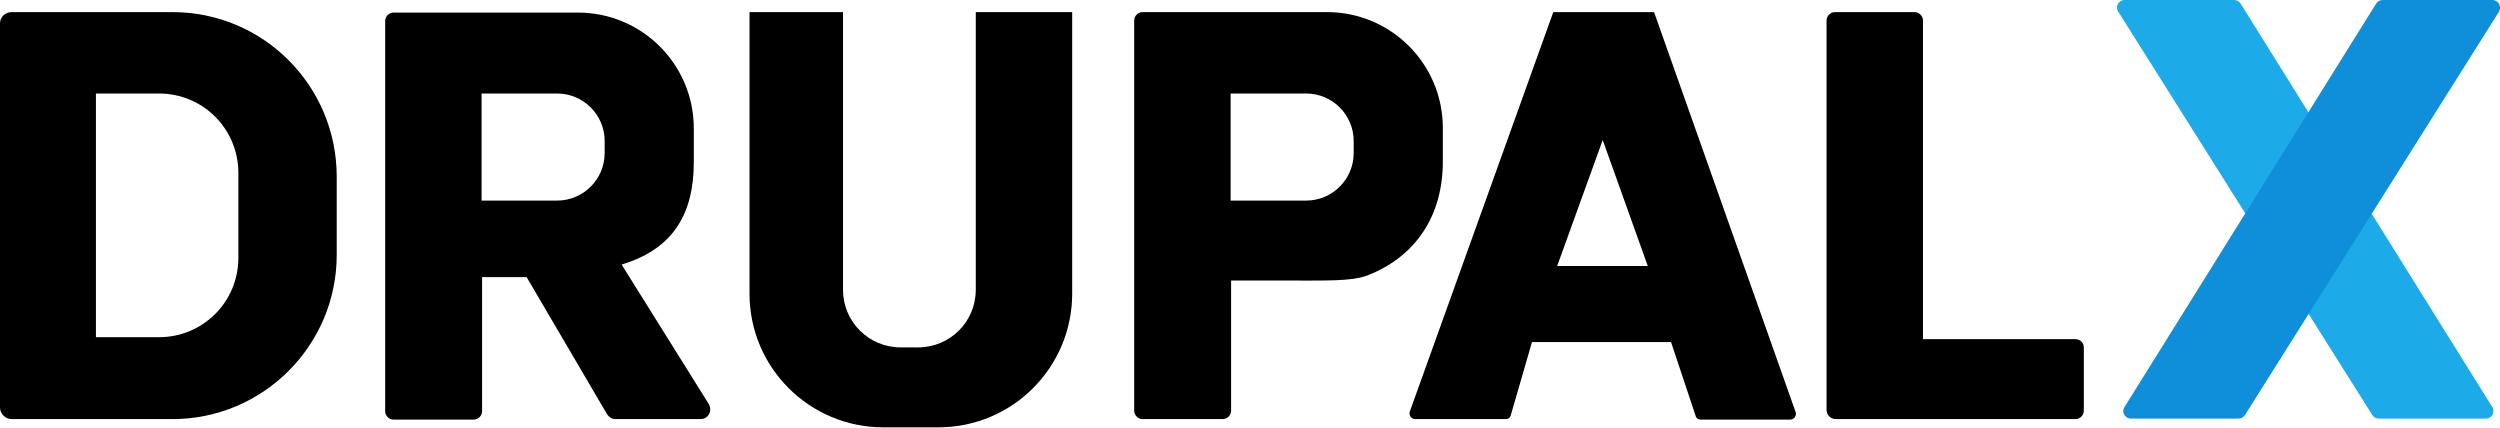
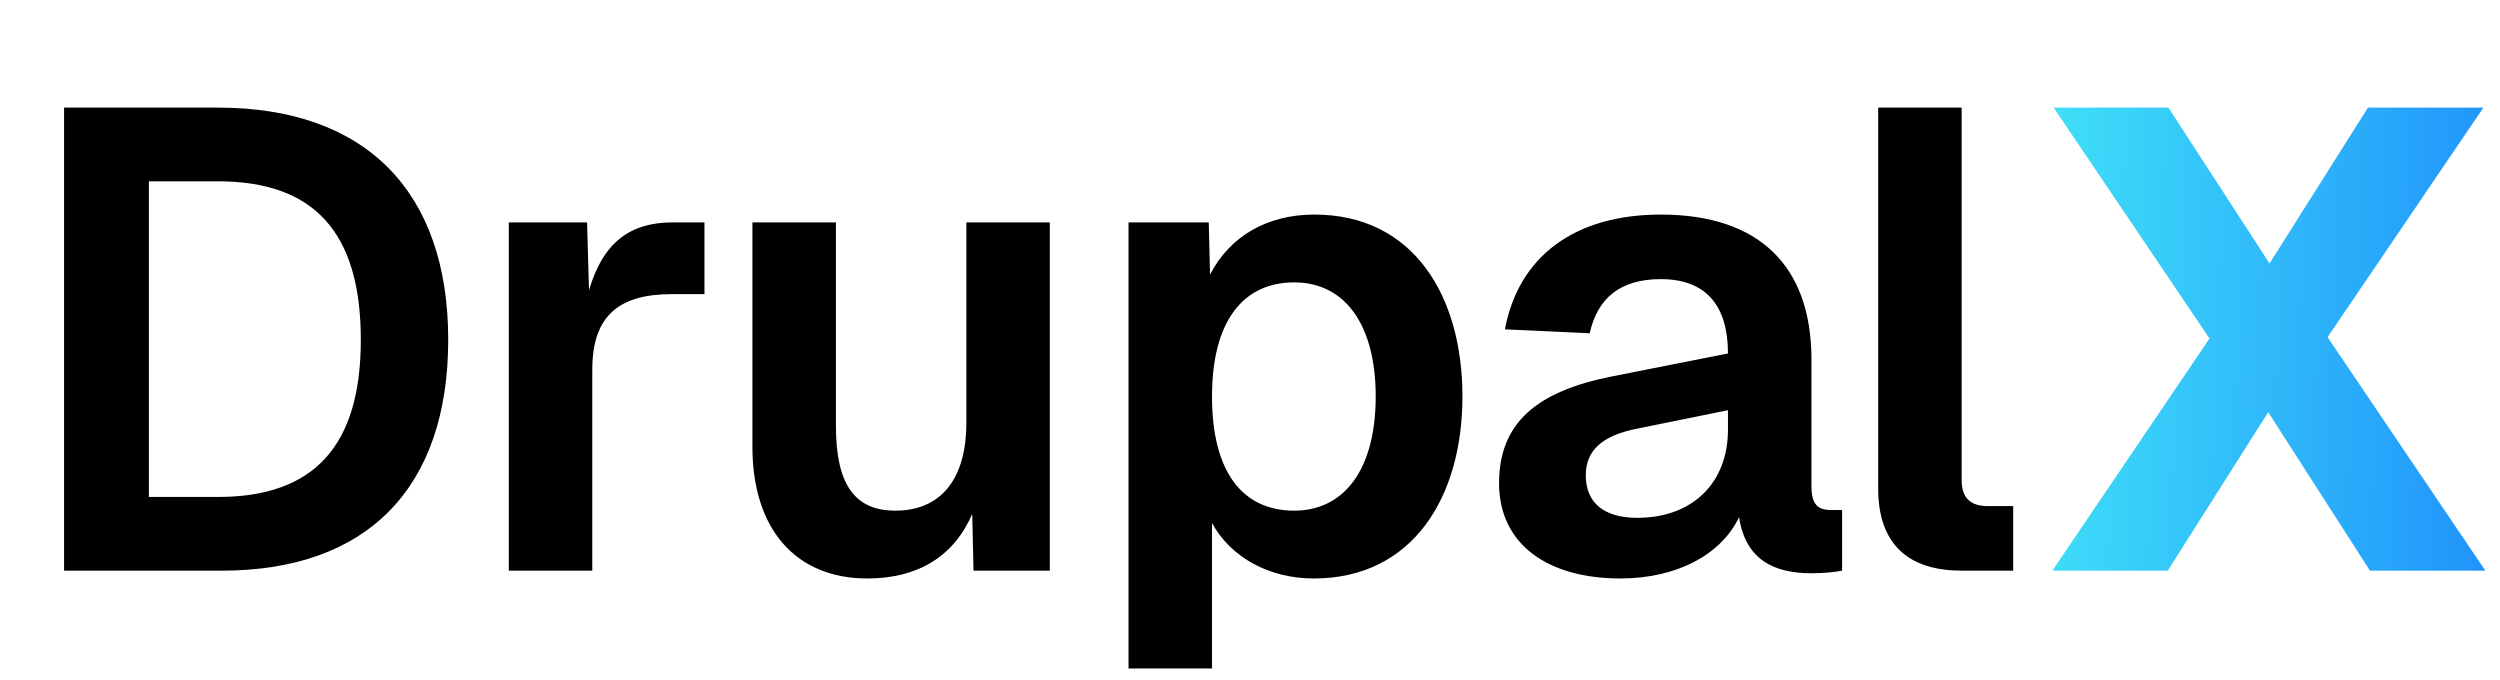
- <svg xmlns="http://www.w3.org/2000/svg" version="1.1" id="Layer_1" x="0px" y="0px" viewBox="0 0 516 88.2" style="enable-background:new 0 0 516 88.2;" xml:space="preserve">
-   <style type="text/css">
- 	.st0{fill:#1CAAE9;}
- 	.st1{fill:#0F8FDA;}
- </style>
-   <g>
-     <path d="M35.6,2.5H2.4C1.1,2.5,0,3.5,0,4.8v79.3c0,1.3,1.1,2.4,2.4,2.4h33.2c18.7,0,33.9-15.2,33.9-33.9V36.3   C69.4,17.6,54.3,2.5,35.6,2.5z M49.2,53.2c0,9.1-7.3,16.4-16.4,16.4h-13V19.3h13c9.1,0,16.4,7.3,16.4,16.4V53.2z" />
-     <path d="M128.3,54.6c10.4-3.1,14.9-10.2,14.9-21.1v-7c0-13.2-10.7-23.9-23.9-23.9H81.2c-0.9,0-1.7,0.8-1.7,1.7v80.6   c0,0.9,0.8,1.7,1.7,1.7h16.6c0.9,0,1.7-0.8,1.7-1.7V57.2h9.2l16.6,28.3c0.4,0.6,1,1,1.7,1h17.6c1.6,0,2.5-1.7,1.7-3.1L128.3,54.6z    M124.8,31.6c0,5.4-4.4,9.8-9.8,9.8H99.4V19.3H115c5.4,0,9.8,4.4,9.8,9.8V31.6z" />
-     <path d="M297.8,33.4v-7c0-13.2-10.7-23.9-23.9-23.9h-38.1c-0.9,0-1.7,0.8-1.7,1.7v80.6c0,0.9,0.8,1.7,1.7,1.7h16.6   c0.9,0,1.7-0.8,1.7-1.7V57.9h9.2c10.6,0,15.4,0.2,18.8-1C292.3,53,297.8,44.4,297.8,33.4z M279.4,31.6c0,5.4-4.4,9.8-9.8,9.8H254   V19.3h15.6c5.4,0,9.8,4.4,9.8,9.8V31.6z" />
-     <path d="M201.4,59.8c0,6.6-5.3,11.9-11.9,11.9h-3.6c-6.6,0-11.9-5.3-11.9-11.9V2.5h-19.3v58.1c0,15.3,12.4,27.6,27.6,27.6h11.4   c15.3,0,27.6-12.4,27.6-27.6V2.5h-19.9V59.8z" />
-     <path d="M341.4,2.5h-20.8l-29.6,82.4c-0.3,0.8,0.3,1.6,1.1,1.6h18.7c0.5,0,0.9-0.3,1-0.7l4.4-15.2h28.7l5.1,15.3   c0.1,0.4,0.5,0.7,1,0.7h18.5c0.8,0,1.4-0.8,1.1-1.6L341.4,2.5z M321.4,54.9l9.4-26l9.3,26H321.4z" />
-     <path d="M428.4,70h-31.5V4.2c0-0.9-0.8-1.7-1.7-1.7h-16.5c-0.9,0-1.7,0.8-1.7,1.7v80.4c0,1.1,0.9,1.9,1.9,1.9h49.5   c0.9,0,1.7-0.8,1.7-1.7V71.7C430.1,70.7,429.3,70,428.4,70z" />
-   </g>
-   <path class="st0" d="M438.5,0h22.6c0.6,0,1.1,0.3,1.4,0.8L514.4,84c0.7,1.1-0.1,2.4-1.3,2.4H491c-0.6,0-1.1-0.3-1.4-0.8L437.2,2.4  C436.5,1.4,437.3,0,438.5,0z" />
-   <path class="st1" d="M514.4,0h-22.6c-0.6,0-1.1,0.3-1.4,0.8L438.5,84c-0.7,1.1,0.1,2.4,1.3,2.4H462c0.6,0,1.1-0.3,1.4-0.8l52.4-83.2  C516.4,1.4,515.7,0,514.4,0z" />
+ <svg xmlns="http://www.w3.org/2000/svg" viewBox="0 0 92 25" fill="none">
+   <path d="M2.358 21V3.96H8.022C13.446 3.96 16.494 7.032 16.494 12.504C16.494 17.952 13.518 21 8.166 21H2.358ZM5.478 18.288H8.022C11.574 18.288 13.278 16.392 13.278 12.504C13.278 8.568 11.574 6.672 8.022 6.672H5.478V18.288ZM18.724 21V8.184H21.604L21.676 10.68C22.18 8.952 23.164 8.184 24.748 8.184H25.924V10.824H24.724C22.756 10.824 21.796 11.64 21.796 13.608V21H18.724ZM31.913 21.288C29.297 21.288 27.689 19.488 27.689 16.44V8.184H30.762V15.672C30.762 17.832 31.457 18.792 32.946 18.792C34.602 18.792 35.562 17.664 35.562 15.552V8.184H38.633V21H35.825L35.778 18.912C35.105 20.472 33.785 21.288 31.913 21.288ZM41.53 24.6V8.184H44.482L44.53 10.104C45.274 8.664 46.666 7.896 48.37 7.896C52.018 7.896 53.818 10.896 53.818 14.592C53.818 18.288 51.994 21.288 48.346 21.288C46.714 21.288 45.298 20.52 44.602 19.248V24.6H41.53ZM47.626 18.792C49.498 18.792 50.626 17.232 50.626 14.592C50.626 11.952 49.498 10.392 47.626 10.392C45.754 10.392 44.602 11.808 44.602 14.592C44.602 17.376 45.73 18.792 47.626 18.792ZM59.629 21.288C56.941 21.288 55.165 20.016 55.165 17.784C55.165 15.576 56.533 14.4 59.341 13.848L63.589 13.008C63.589 11.208 62.749 10.272 61.117 10.272C59.629 10.272 58.789 10.968 58.501 12.264L55.381 12.12C55.885 9.432 57.949 7.896 61.117 7.896C64.765 7.896 66.661 9.816 66.661 13.224V17.88C66.661 18.576 66.901 18.768 67.381 18.768H67.789V21C67.573 21.048 67.093 21.096 66.661 21.096C65.269 21.096 64.237 20.592 63.997 19.032C63.349 20.4 61.717 21.288 59.629 21.288ZM60.253 19.056C62.293 19.056 63.589 17.76 63.589 15.816V15.096L60.277 15.768C58.909 16.032 58.357 16.608 58.357 17.496C58.357 18.504 59.029 19.056 60.253 19.056ZM72.189 21C70.317 21 69.117 20.112 69.117 17.976V3.96H72.189V17.664C72.189 18.336 72.525 18.624 73.149 18.624H74.085V21H72.189Z" fill="black" />
+   <path d="M75.526 21L81.31 12.456L75.574 3.96H79.798L83.518 9.696L87.142 3.96H91.39L85.654 12.408L91.462 21H87.214L83.47 15.168L79.774 21H75.526Z" fill="url(#paint0_linear_38_436)" />
+   <defs>
+     <linearGradient id="paint0_linear_38_436" x1="99.286" y1="30" x2="73.767" y2="28.912" gradientUnits="userSpaceOnUse">
+       <stop stop-color="#106EFD" />
+       <stop offset="1" stop-color="#41E2F8" />
+     </linearGradient>
+   </defs>
</svg>
